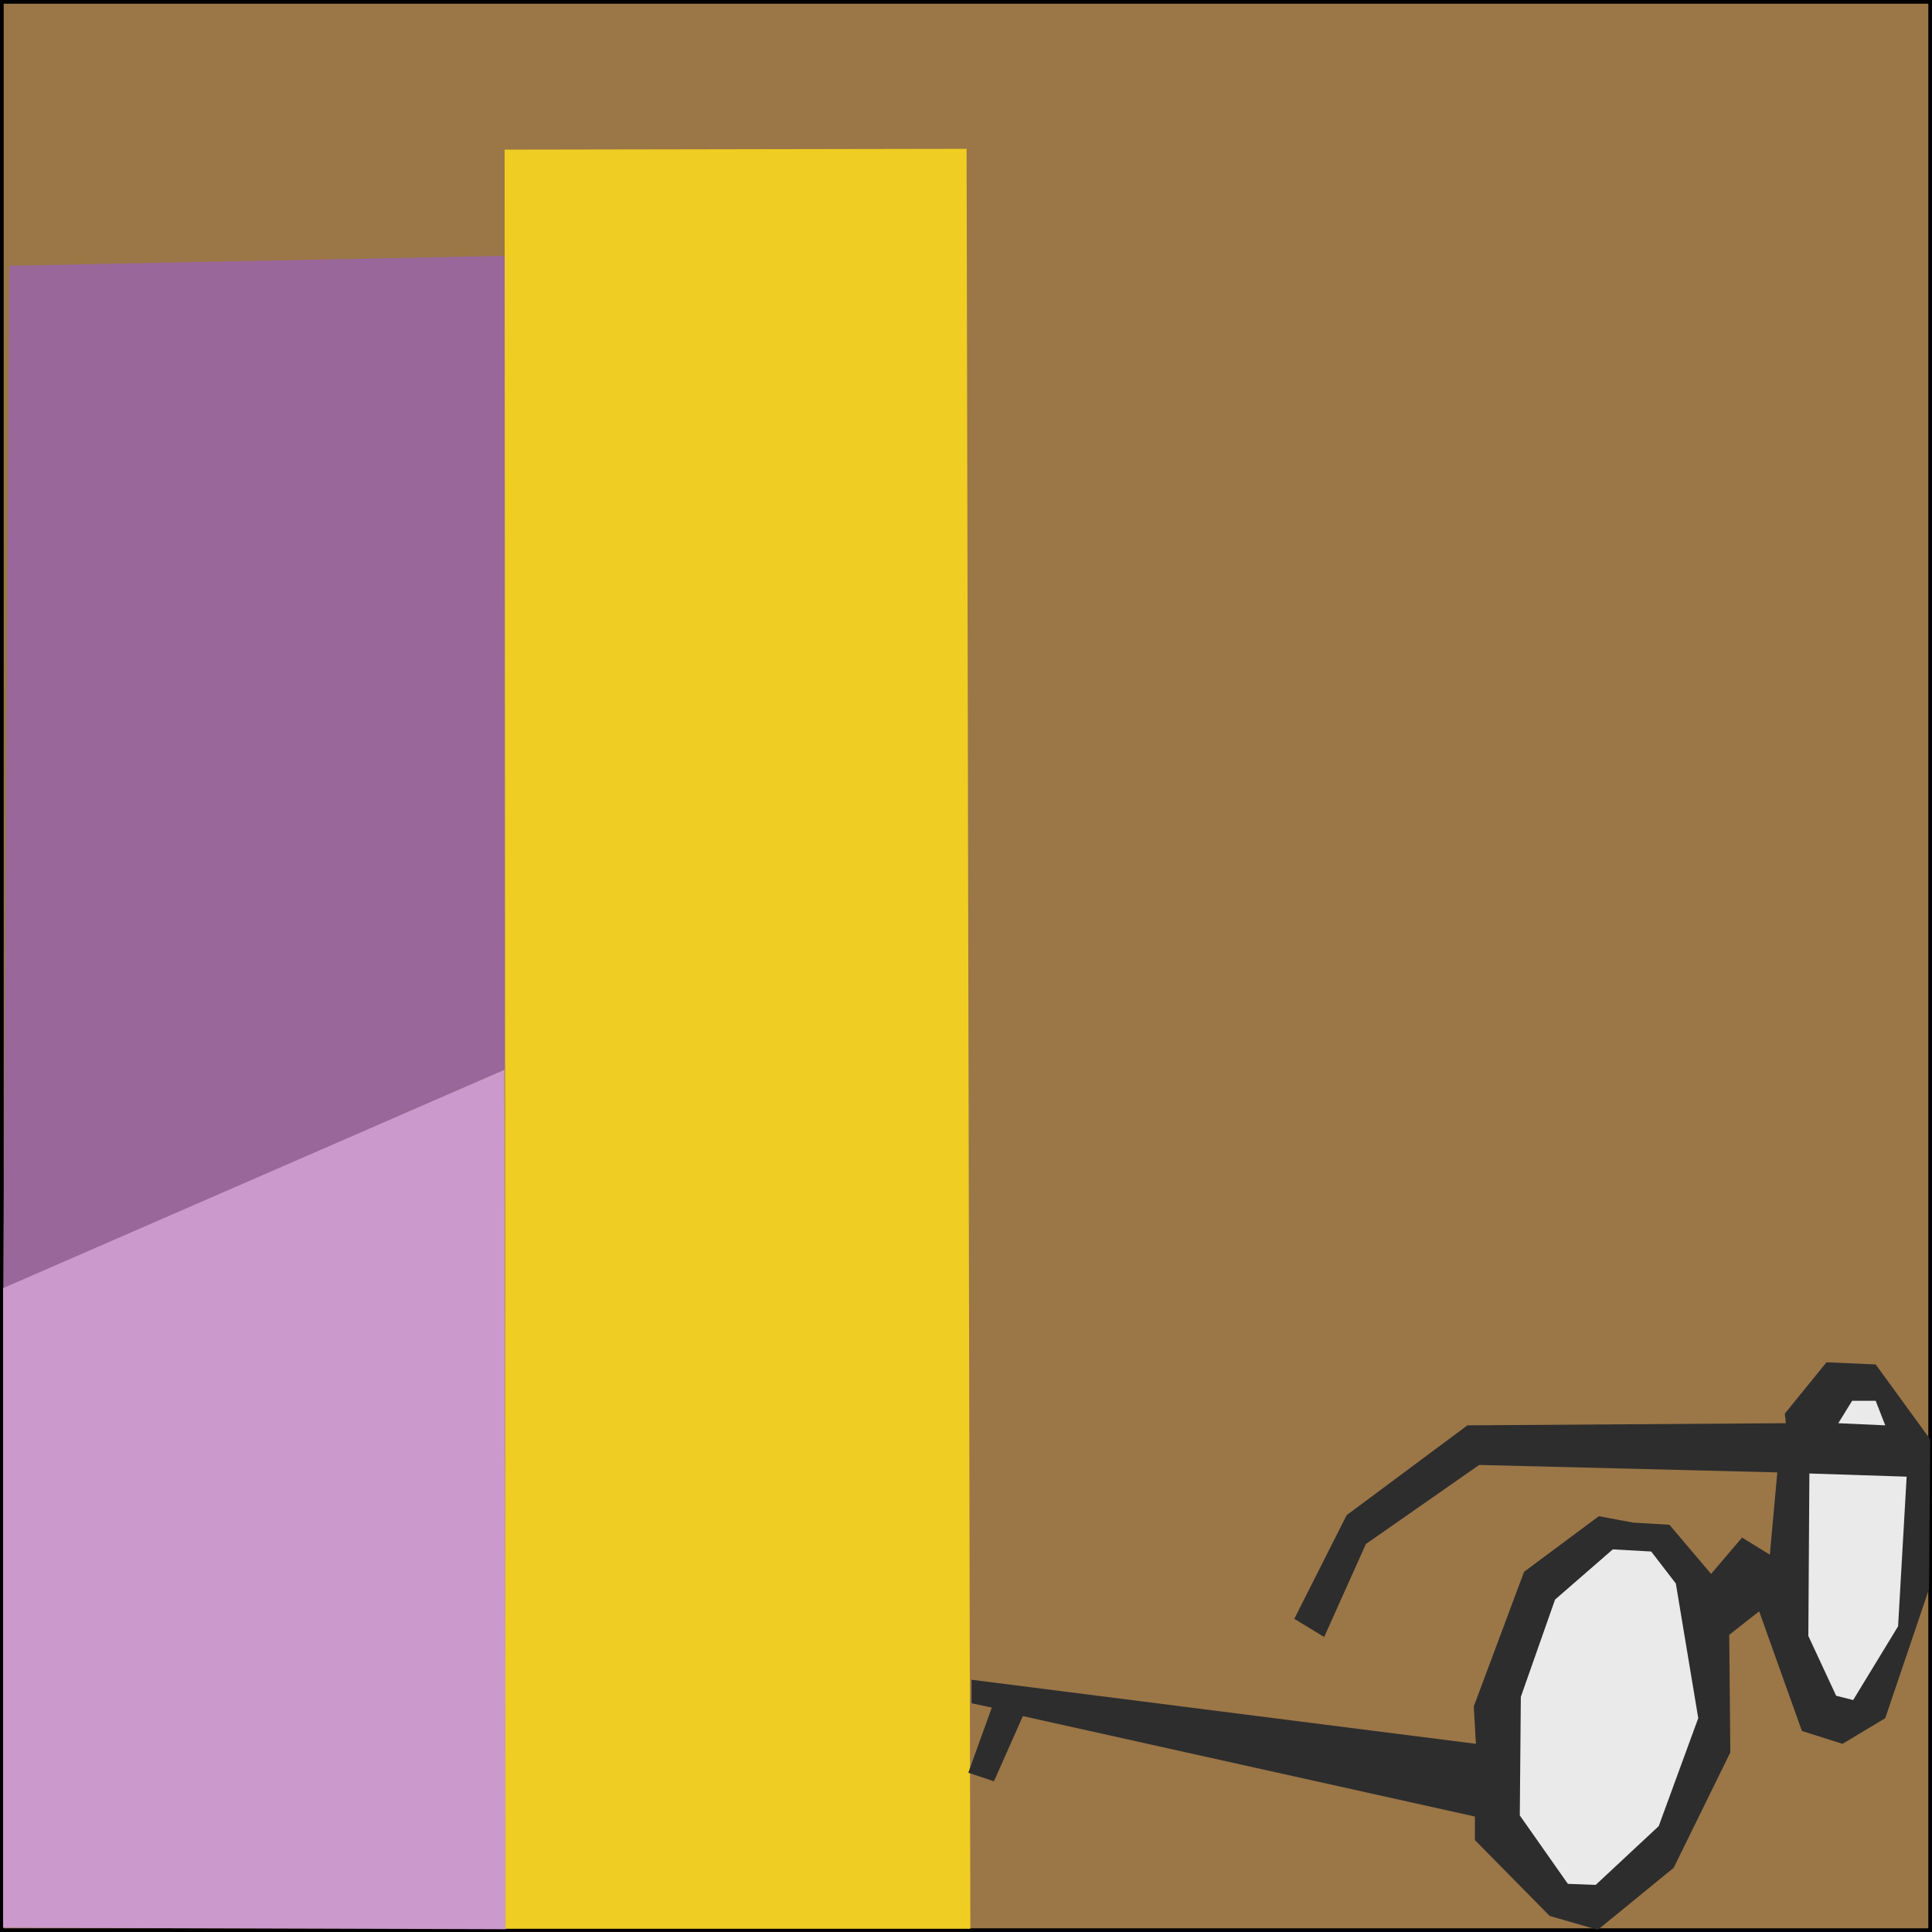
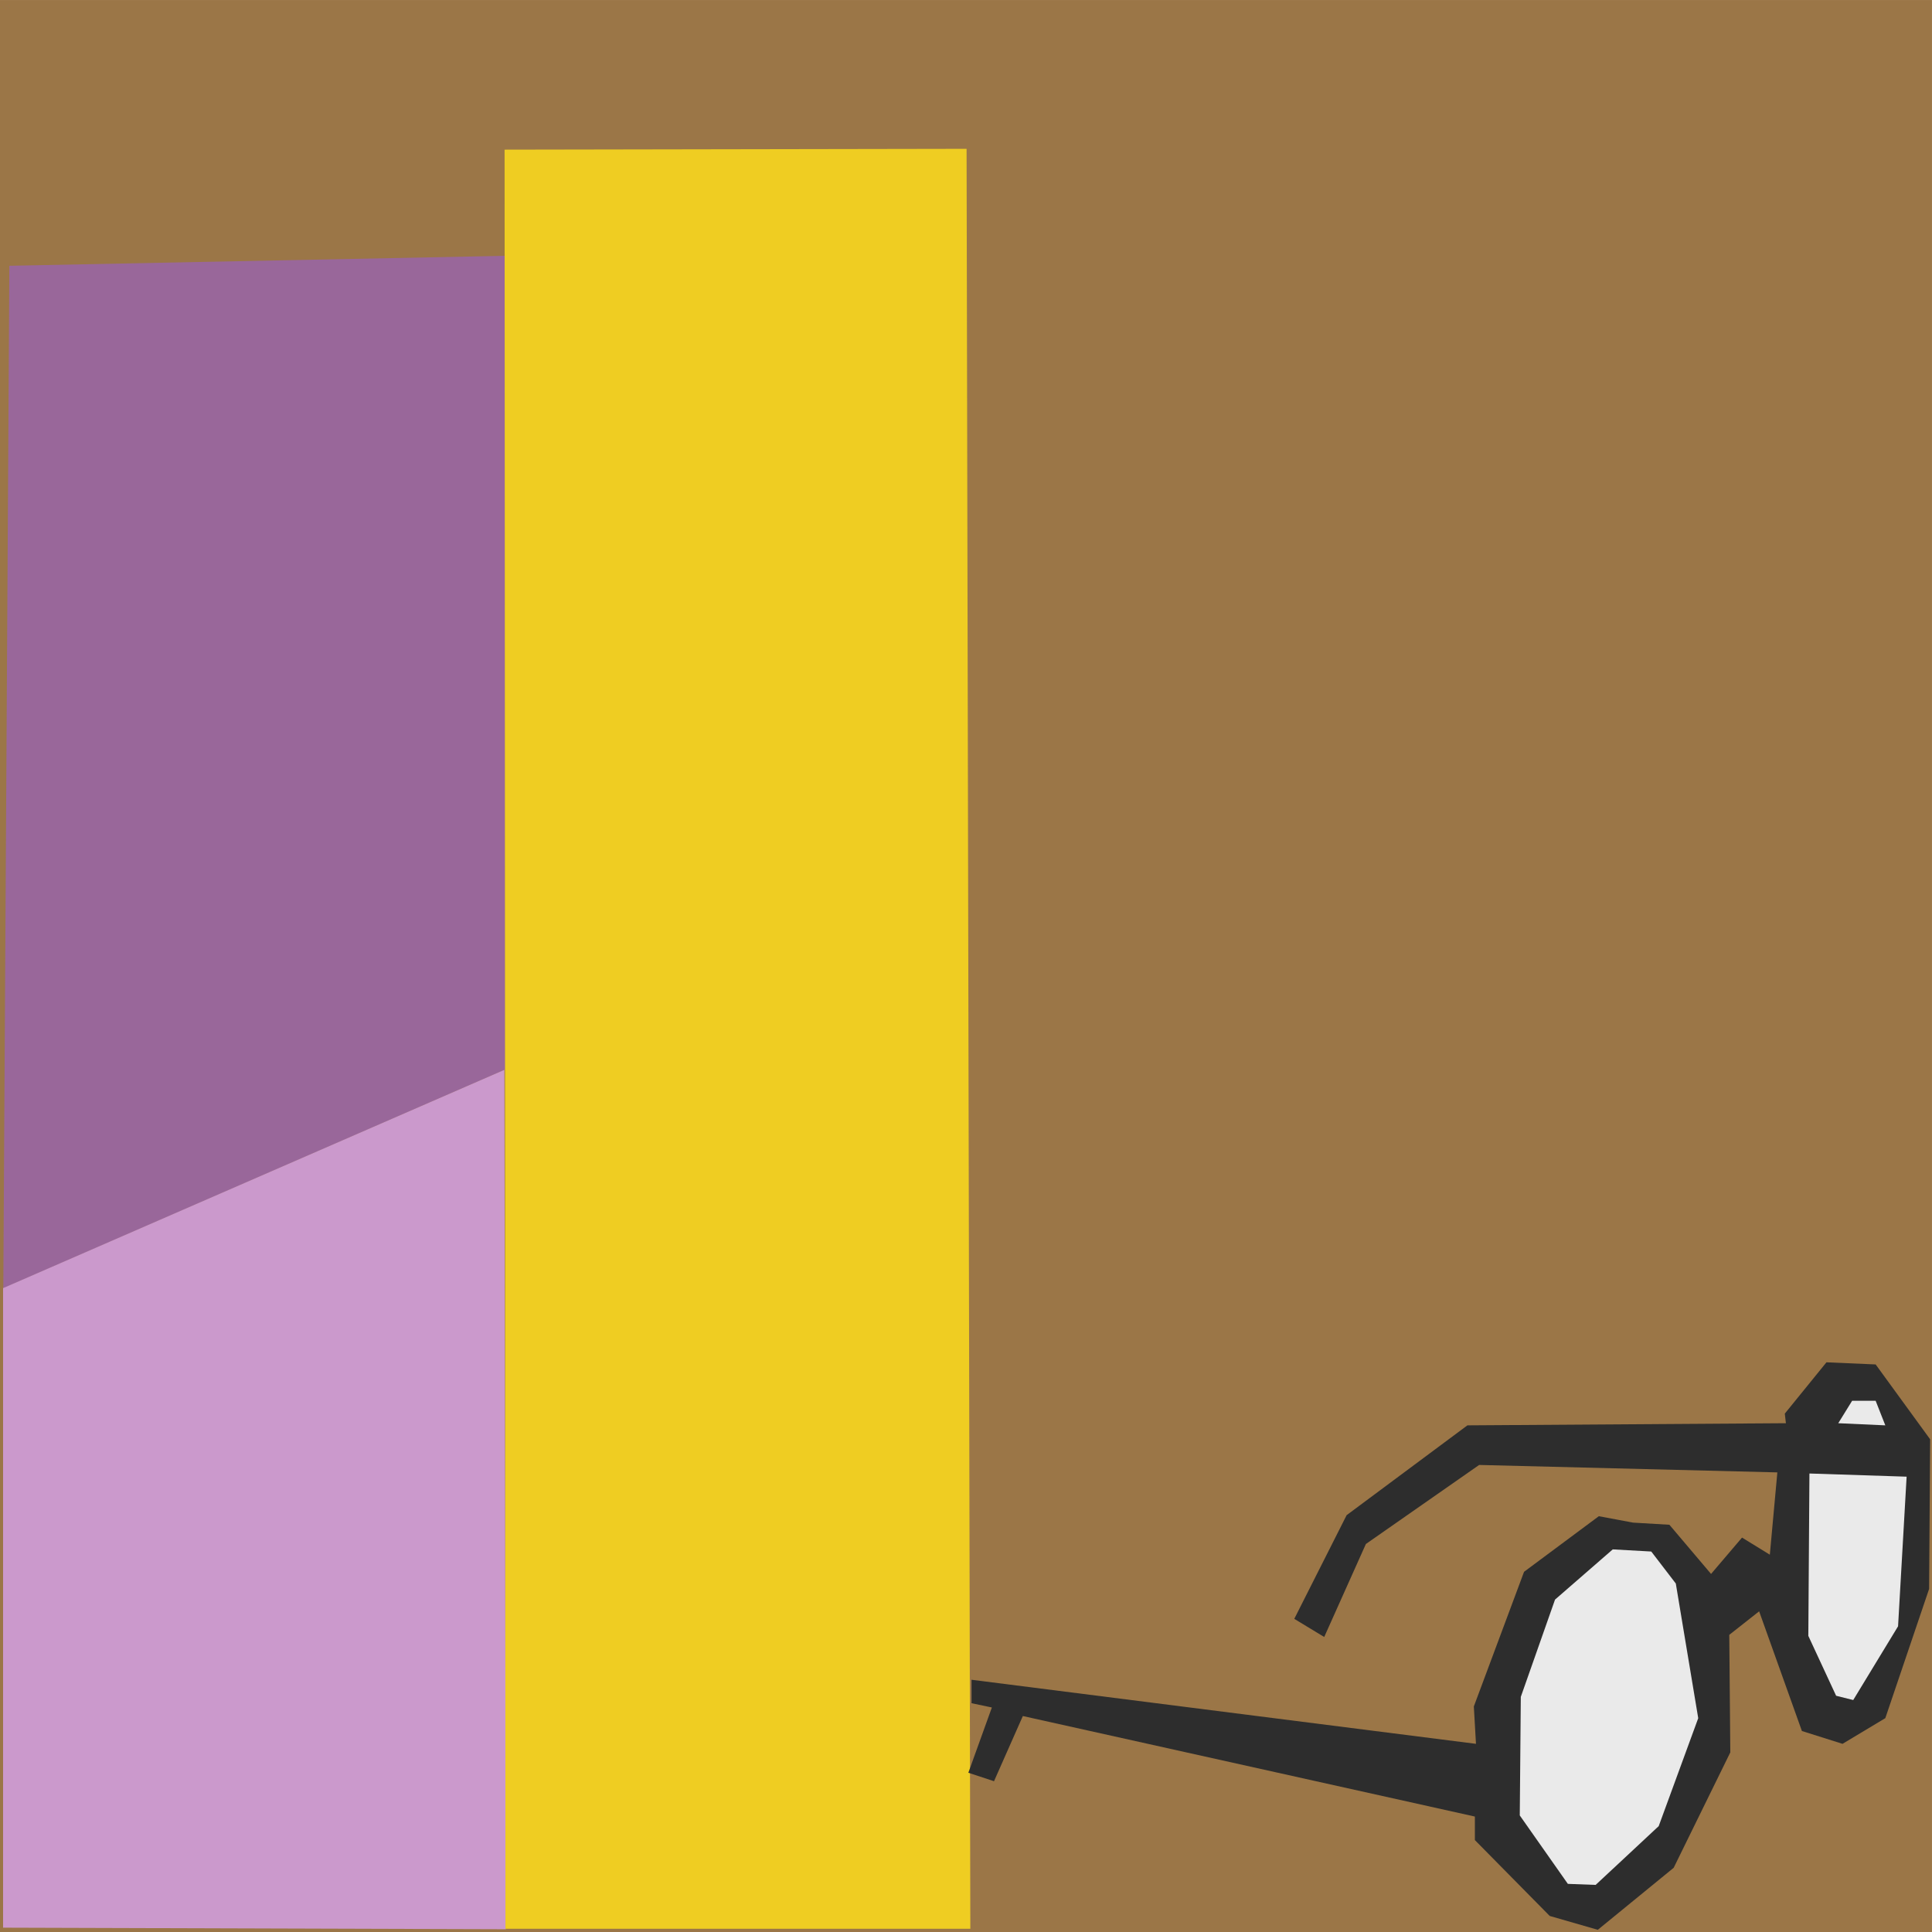
- <svg xmlns="http://www.w3.org/2000/svg" xmlns:xlink="http://www.w3.org/1999/xlink" version="1.1" preserveAspectRatio="xMidYMid meet" viewBox="155.589 162.188 262 262" width="262" height="262">
+ <svg xmlns="http://www.w3.org/2000/svg" xmlns:xlink="http://www.w3.org/1999/xlink" version="1.1" preserveAspectRatio="xMidYMid meet" viewBox="40.982 314.997 262 262" width="262" height="262">
  <defs>
-     <path d="M155.59 162.19L417.59 162.19L417.59 424.19L155.59 424.19L155.59 162.19Z" id="f2vD5VfYvu" />
-     <path d="M156.86 198.23L224.11 196.88L224.11 307.23L156.04 336.9L156.86 198.23Z" id="g14OrBoLqH" />
-     <path d="M156.01 336.87L223.99 307.27L224.19 423.81L156.01 423.6L156.01 336.87Z" id="iaSJIf6Hj" />
-     <path d="M224.02 182.48L286.67 182.37L287.18 423.75L224.14 423.75L224.02 182.48Z" id="aFHWQaxgA" />
-     <path d="M365.74 422.01L372.27 423.89L382.56 415.48L390.24 399.83L390.09 383.89L394.15 380.7L399.95 396.93L405.45 398.67L411.25 395.19L417.19 377.66L417.34 357.37L409.95 347.22L403.28 346.93L397.63 353.89L397.77 355.19L354.59 355.48L338.21 367.66L331.11 381.72L335.16 384.18L340.82 371.57L356.18 360.85L396.61 361.86L395.6 373.02L391.83 370.7L387.63 375.63L381.98 368.96L377.05 368.67L372.41 367.8L362.27 375.34L355.45 393.6L355.74 398.67L287.34 389.98L287.34 393.17L290.09 393.75L286.9 402.59L290.38 403.75L294.3 394.91L355.6 408.53L355.6 411.72L365.74 422.01Z" id="b1Axh7stGN" />
-     <path d="M382.85 376.93L385.89 395.19L380.53 409.83L371.98 417.8L368.21 417.66L361.69 408.38L361.83 392.3L366.47 379.11L374.3 372.3L379.51 372.59L382.85 376.93Z" id="b2gwP5EDoZ" />
-     <path d="M400.82 384.04L404.59 392.15L406.9 392.73L412.99 382.73L414.15 362.44L400.96 362.01L400.82 384.04Z" id="b28At49Zbd" />
-     <path d="M406.76 352.15L409.95 352.15L411.25 355.48L404.88 355.19L406.76 352.15Z" id="aRTK0PVdc" />
+     <path d="M40.98 315L302.98 315L302.98 577L40.98 577L40.98 315Z" id="g7c2HQHVy" />
+     <path d="M42.25 351.04L109.5 349.69L109.5 460.04L41.43 489.7L42.25 351.04Z" id="b3tVmyIR9Z" />
+     <path d="M41.4 489.68L109.38 460.08L109.58 576.62L41.4 576.41L41.4 489.68Z" id="bInPtDoyZ" />
+     <path d="M109.41 335.29L172.06 335.18L172.57 576.56L109.53 576.56L109.41 335.29Z" id="aNDMIwDuk" />
+     <path d="M251.14 574.82L257.66 576.7L267.95 568.29L275.63 552.64L275.49 536.7L279.54 533.51L285.34 549.74L290.85 551.48L296.65 548L302.59 530.47L302.73 510.18L295.34 500.03L288.67 499.74L283.02 506.7L283.17 508L239.98 508.29L223.6 520.47L216.5 534.53L220.56 536.99L226.21 524.38L241.57 513.66L282.01 514.67L280.99 525.83L277.22 523.51L273.02 528.44L267.37 521.77L262.44 521.48L257.8 520.61L247.66 528.15L240.85 546.41L241.14 551.48L172.73 542.79L172.73 545.97L175.49 546.55L172.3 555.4L175.78 556.55L179.69 547.71L240.99 561.34L240.99 564.53L251.14 574.82Z" id="f4aOBwgFAV" />
+     <path d="M268.24 529.74L271.28 548L265.92 562.64L257.37 570.61L253.6 570.47L247.08 561.19L247.22 545.11L251.86 531.92L259.69 525.11L264.91 525.4L268.24 529.74Z" id="bfHz77xj8" />
+     <path d="M286.21 536.84L289.98 544.96L292.3 545.54L298.38 535.54L299.54 515.25L286.36 514.82L286.21 536.84Z" id="a1gc2EfpE6" />
+     <path d="M292.15 504.96L295.34 504.96L296.65 508.29L290.27 508L292.15 504.96Z" id="a1t6K9FnZt" />
  </defs>
  <g>
    <g>
      <g>
-         <use xlink:href="#f2vD5VfYvu" opacity="1" fill="#9b7647" fill-opacity="1" />
-         <g>
-           <use xlink:href="#f2vD5VfYvu" opacity="1" fill-opacity="0" stroke="#000000" stroke-width="1" stroke-opacity="1" />
-         </g>
+         <use xlink:href="#g7c2HQHVy" opacity="1" fill="#9b7647" fill-opacity="1" />
      </g>
      <g>
-         <use xlink:href="#g14OrBoLqH" opacity="1" fill="#99679a" fill-opacity="1" />
+         <use xlink:href="#b3tVmyIR9Z" opacity="1" fill="#99679a" fill-opacity="1" />
      </g>
      <g>
-         <use xlink:href="#iaSJIf6Hj" opacity="1" fill="#cb99cc" fill-opacity="1" />
+         <use xlink:href="#bInPtDoyZ" opacity="1" fill="#cb99cc" fill-opacity="1" />
      </g>
      <g>
-         <use xlink:href="#aFHWQaxgA" opacity="1" fill="#efcd22" fill-opacity="1" />
+         <use xlink:href="#aNDMIwDuk" opacity="1" fill="#efcd22" fill-opacity="1" />
      </g>
      <g>
-         <use xlink:href="#b1Axh7stGN" opacity="1" fill="#2d2d2d" fill-opacity="1" />
+         <use xlink:href="#f4aOBwgFAV" opacity="1" fill="#2d2d2d" fill-opacity="1" />
      </g>
      <g>
-         <use xlink:href="#b2gwP5EDoZ" opacity="1" fill="#eaeaea" fill-opacity="1" />
+         <use xlink:href="#bfHz77xj8" opacity="1" fill="#eaeaea" fill-opacity="1" />
      </g>
      <g>
-         <use xlink:href="#b28At49Zbd" opacity="1" fill="#eaeaea" fill-opacity="1" />
+         <use xlink:href="#a1gc2EfpE6" opacity="1" fill="#eaeaea" fill-opacity="1" />
      </g>
      <g>
-         <use xlink:href="#aRTK0PVdc" opacity="1" fill="#eaeaea" fill-opacity="1" />
+         <use xlink:href="#a1t6K9FnZt" opacity="1" fill="#eaeaea" fill-opacity="1" />
      </g>
    </g>
  </g>
</svg>
